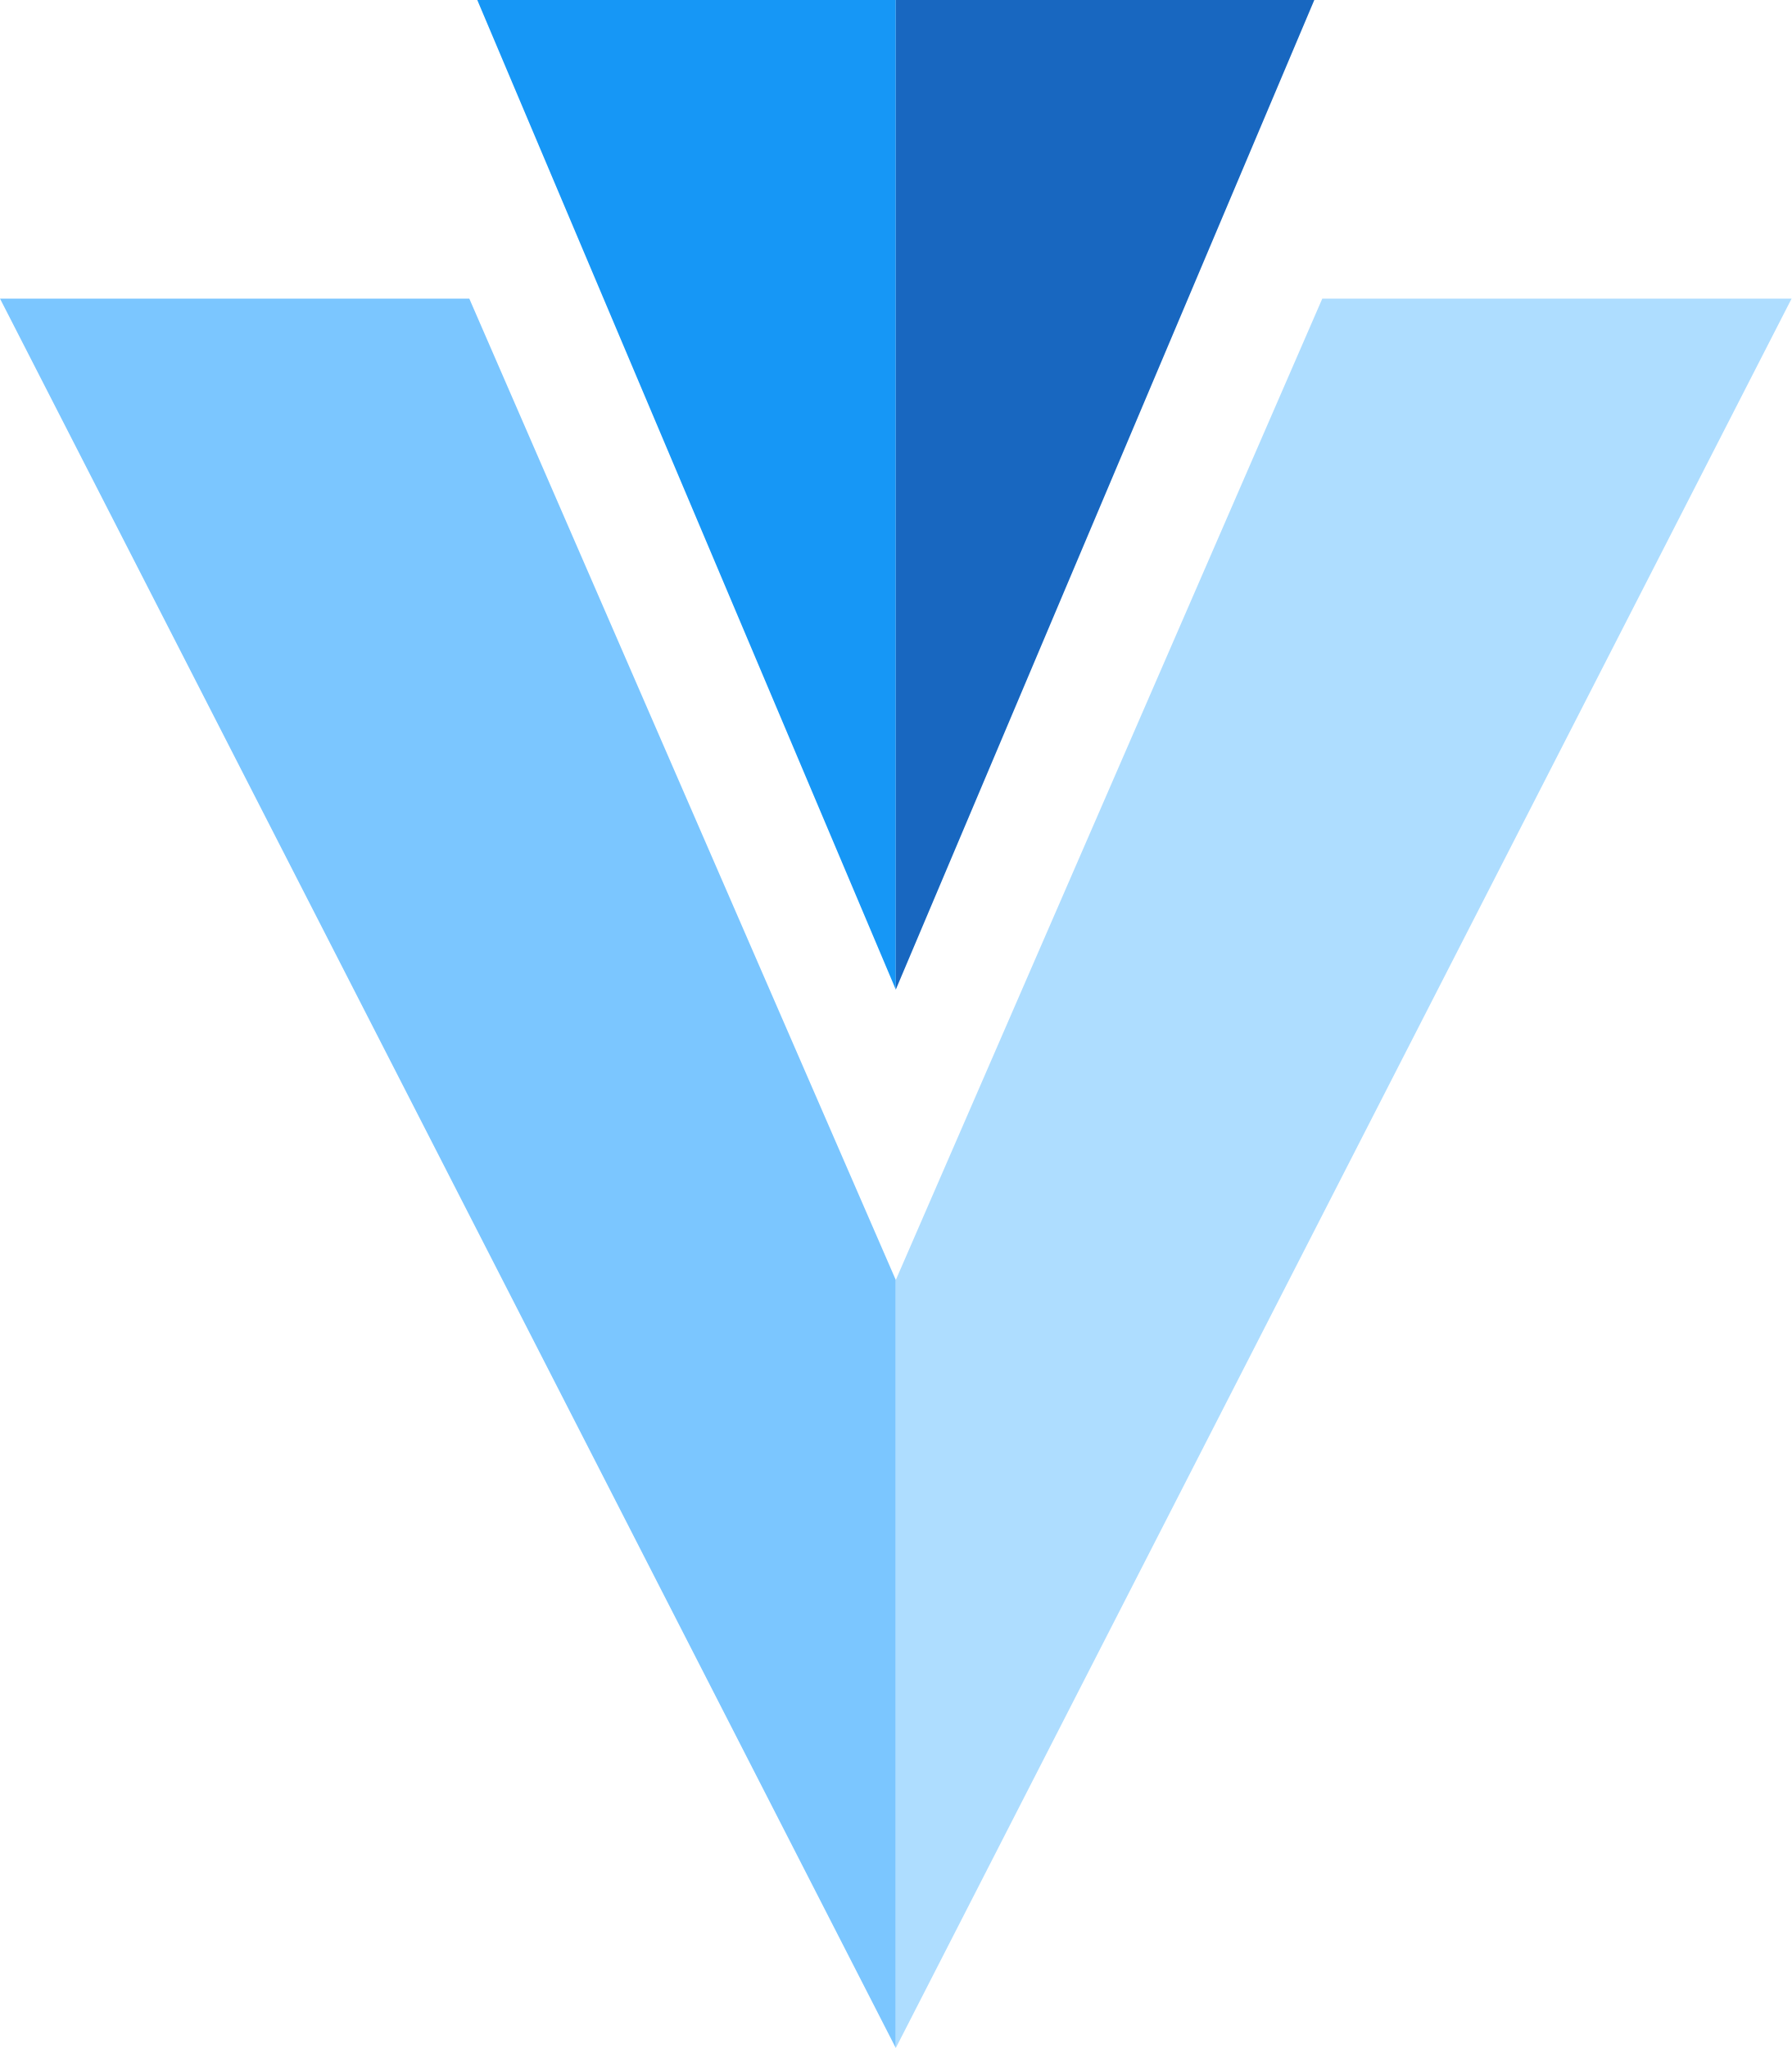
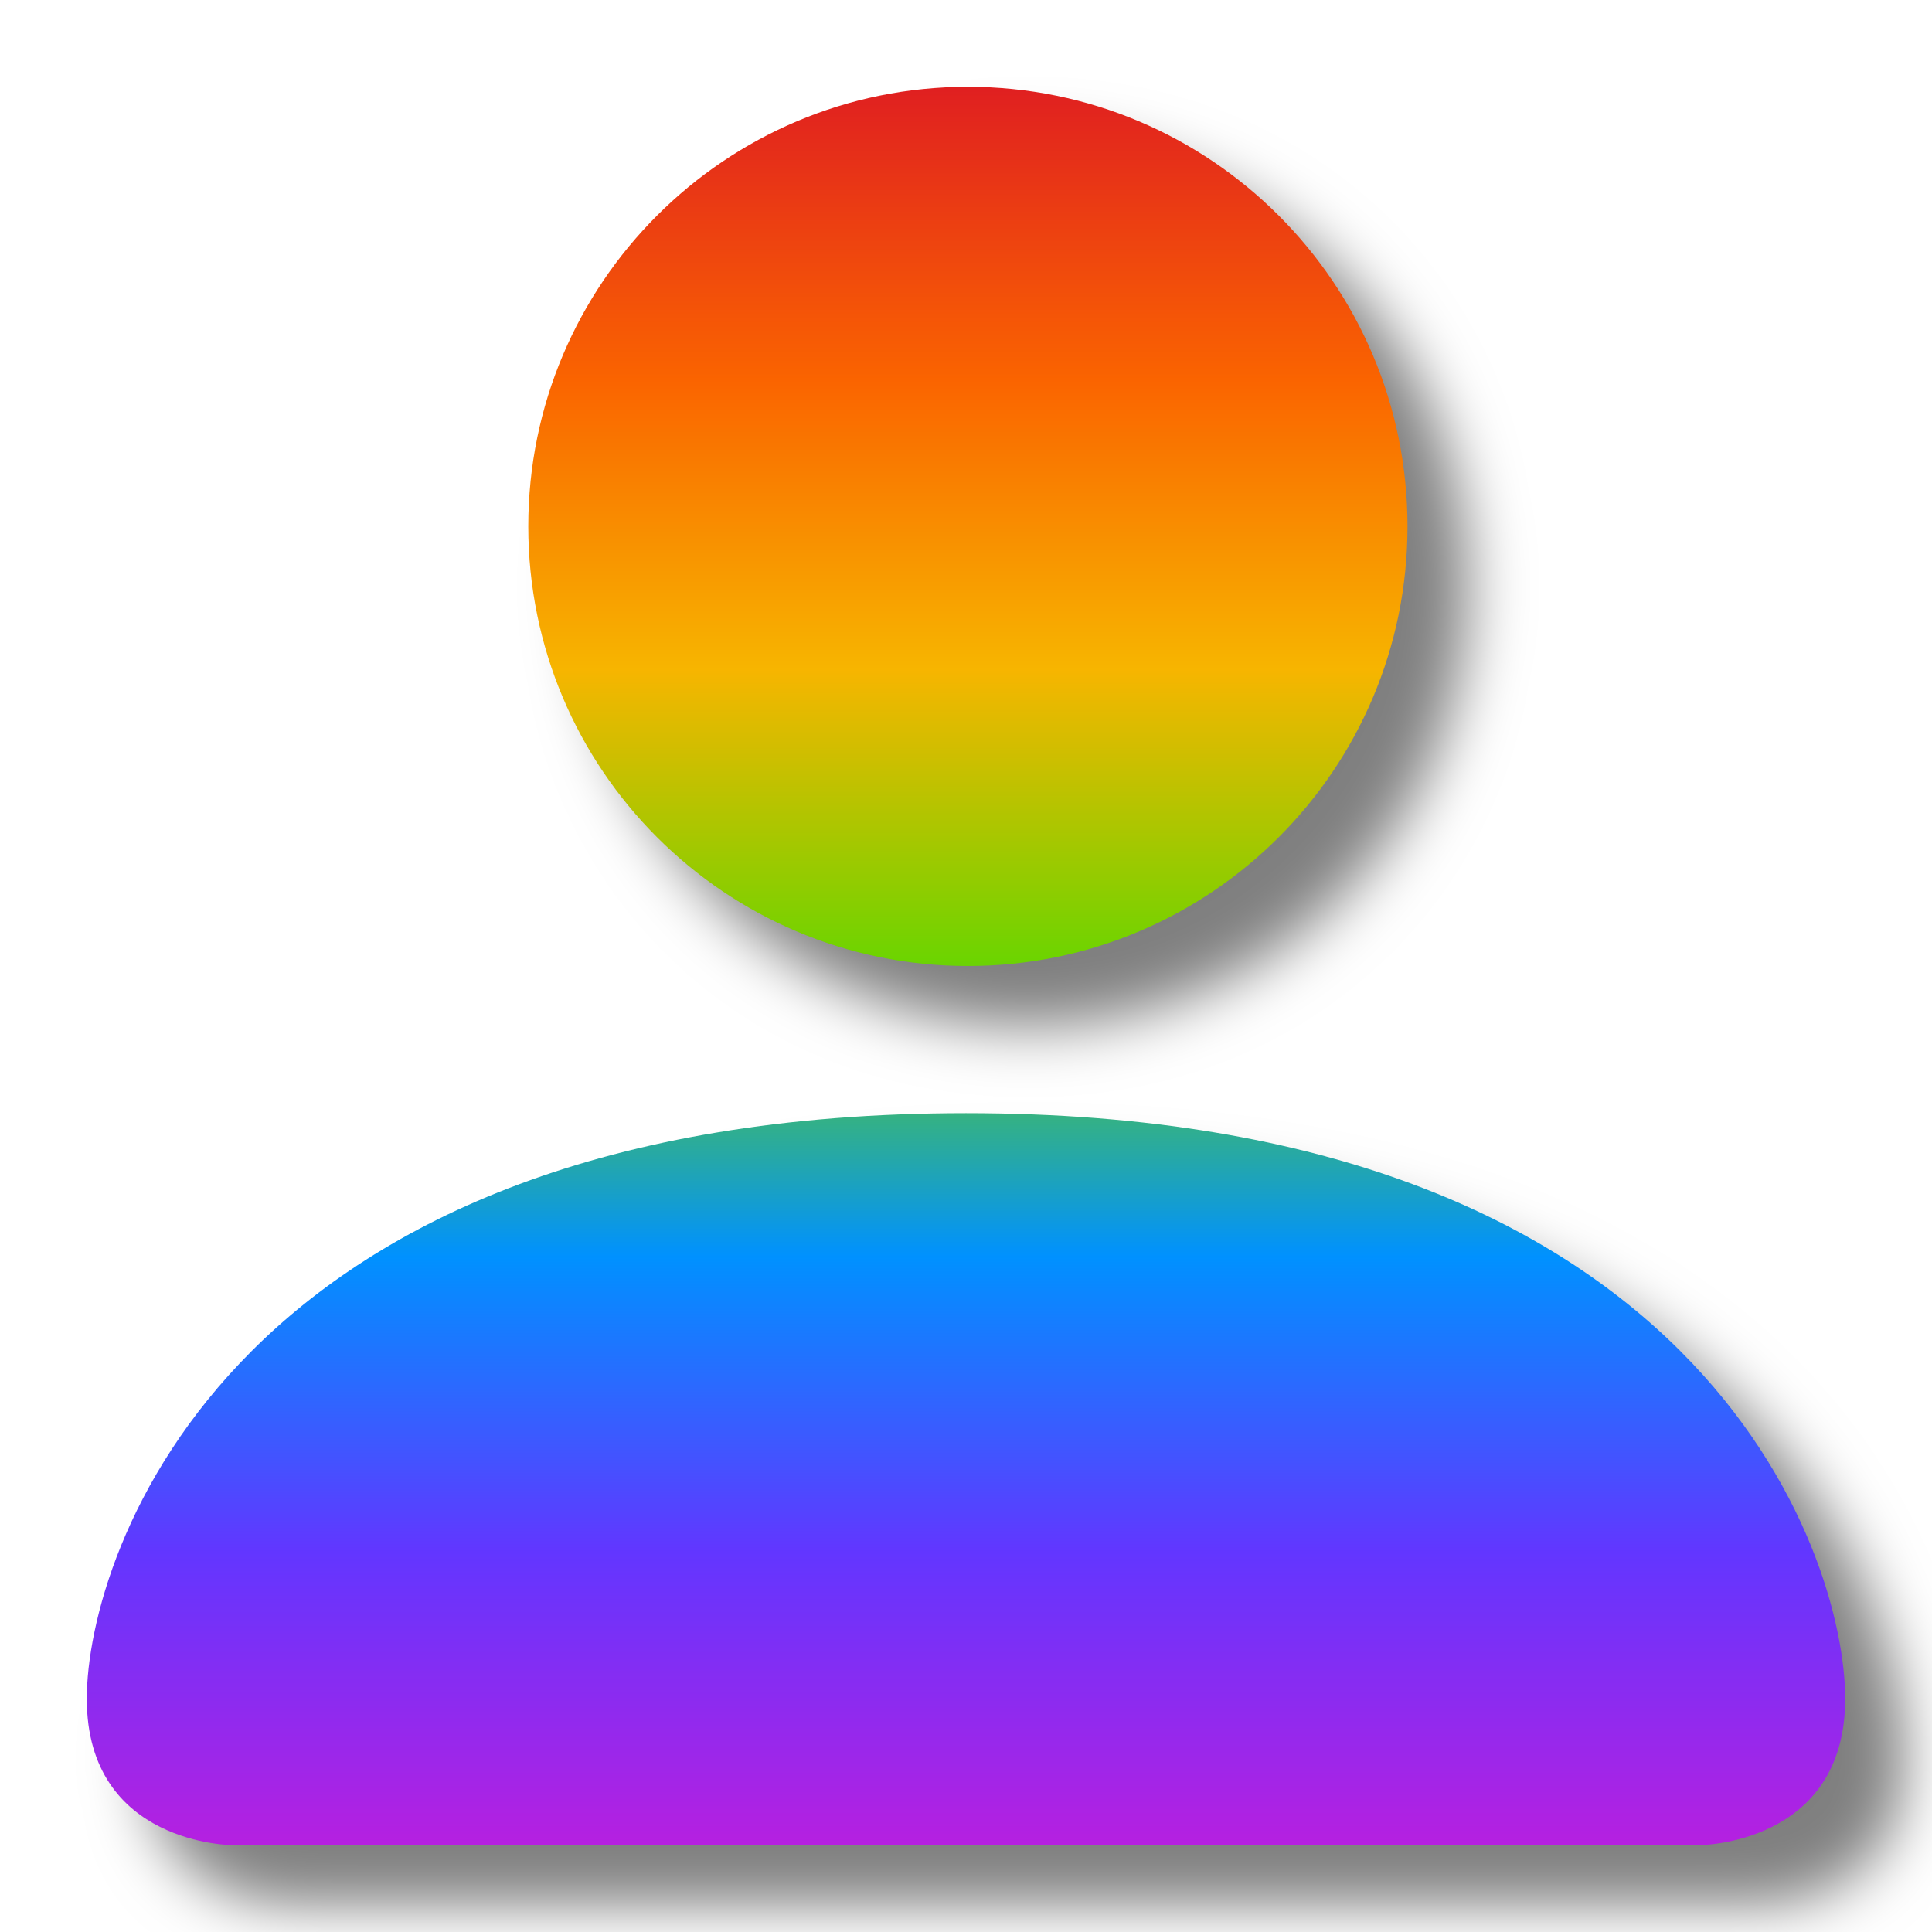
- <svg xmlns="http://www.w3.org/2000/svg" id="Layer_1" data-name="Layer 1" viewBox="0 0 87.5 100">
+ <svg xmlns="http://www.w3.org/2000/svg" xmlns:xlink="http://www.w3.org/1999/xlink" width="512px" height="512px" viewBox="0 0 512 512" version="1.1">
  <defs>
-     <style>.cls-1{fill:#1697f6;}.cls-2{fill:#7bc6ff;}.cls-3{fill:#1867c0;}.cls-4{fill:#aeddff;}</style>
+     <linearGradient x1="50%" y1="-140.121%" x2="50%" y2="100%" id="linearGradient-1">
+       <stop stop-color="#E02020" offset="0%" />
+       <stop stop-color="#FA6400" offset="16.719%" />
+       <stop stop-color="#F7B500" offset="33.39%" />
+       <stop stop-color="#6DD400" offset="50.051%" />
+       <stop stop-color="#0091FF" offset="66.567%" />
+       <stop stop-color="#6236FF" offset="83.32%" />
+       <stop stop-color="#B620E0" offset="100%" />
+     </linearGradient>
+     <path d="M38.833,466 C38.833,466 0,466 0,427.2 C0,388.4 38.833,272 233,272 C427.167,272 466,388.4 466,427.2 C466,466 427.167,466 427.167,466 L38.833,466 Z" id="path-2" />
+     <filter x="-3.4%" y="-8.2%" width="113.7%" height="133.0%" filterUnits="objectBoundingBox" id="filter-3">
+       <feOffset dx="16" dy="16" in="SourceAlpha" result="shadowOffsetOuter1" />
+       <feGaussianBlur stdDeviation="8" in="shadowOffsetOuter1" result="shadowBlurOuter1" />
+       <feColorMatrix values="0 0 0 0 0   0 0 0 0 0   0 0 0 0 0  0 0 0 0.5 0" type="matrix" in="shadowBlurOuter1" />
+     </filter>
+     <linearGradient x1="50%" y1="0%" x2="50%" y2="198.891%" id="linearGradient-4">
+       <stop stop-color="#E02020" offset="0%" />
+       <stop stop-color="#FA6400" offset="16.719%" />
+       <stop stop-color="#F7B500" offset="33.39%" />
+       <stop stop-color="#6DD400" offset="50.051%" />
+       <stop stop-color="#0091FF" offset="66.567%" />
+       <stop stop-color="#6236FF" offset="83.32%" />
+       <stop stop-color="#B620E0" offset="100%" />
+     </linearGradient>
+     <path d="M233.5,233 C297.841,233 350,180.841 350,116.5 C350,52.159 297.841,0 233.5,0 C169.159,0 117,52.159 117,116.5 C117,180.841 169.159,233 233.5,233 Z" id="path-5" />
+     <filter x="-6.9%" y="-6.9%" width="127.5%" height="127.5%" filterUnits="objectBoundingBox" id="filter-6">
+       <feOffset dx="16" dy="16" in="SourceAlpha" result="shadowOffsetOuter1" />
+       <feGaussianBlur stdDeviation="8" in="shadowOffsetOuter1" result="shadowBlurOuter1" />
+       <feColorMatrix values="0 0 0 0 0   0 0 0 0 0   0 0 0 0 0  0 0 0 0.5 0" type="matrix" in="shadowBlurOuter1" />
+     </filter>
  </defs>
-   <polyline class="cls-1" points="43.75 0 23.31 0 43.75 48.32" />
-   <polygon class="cls-2" points="43.75 62.5 43.75 100 0 14.58 22.92 14.58 43.75 62.5" />
-   <polyline class="cls-3" points="43.75 0 64.19 0 43.75 48.32" />
-   <polygon class="cls-4" points="64.58 14.58 87.5 14.58 43.75 100 43.75 62.5 64.58 14.58" />
+   <g id="icon" stroke="none" stroke-width="1" fill="none" fill-rule="evenodd">
+     <g id="Group" transform="translate(23, 23)" fill-rule="nonzero">
+       <g id="Path">
+         <use fill="black" fill-opacity="1" filter="url(#filter-3)" xlink:href="#path-2" />
+         <use fill="url(#linearGradient-1)" xlink:href="#path-2" />
+       </g>
+       <g id="Path">
+         <use fill="black" fill-opacity="1" filter="url(#filter-6)" xlink:href="#path-5" />
+         <use fill="url(#linearGradient-4)" xlink:href="#path-5" />
+       </g>
+     </g>
+   </g>
</svg>
